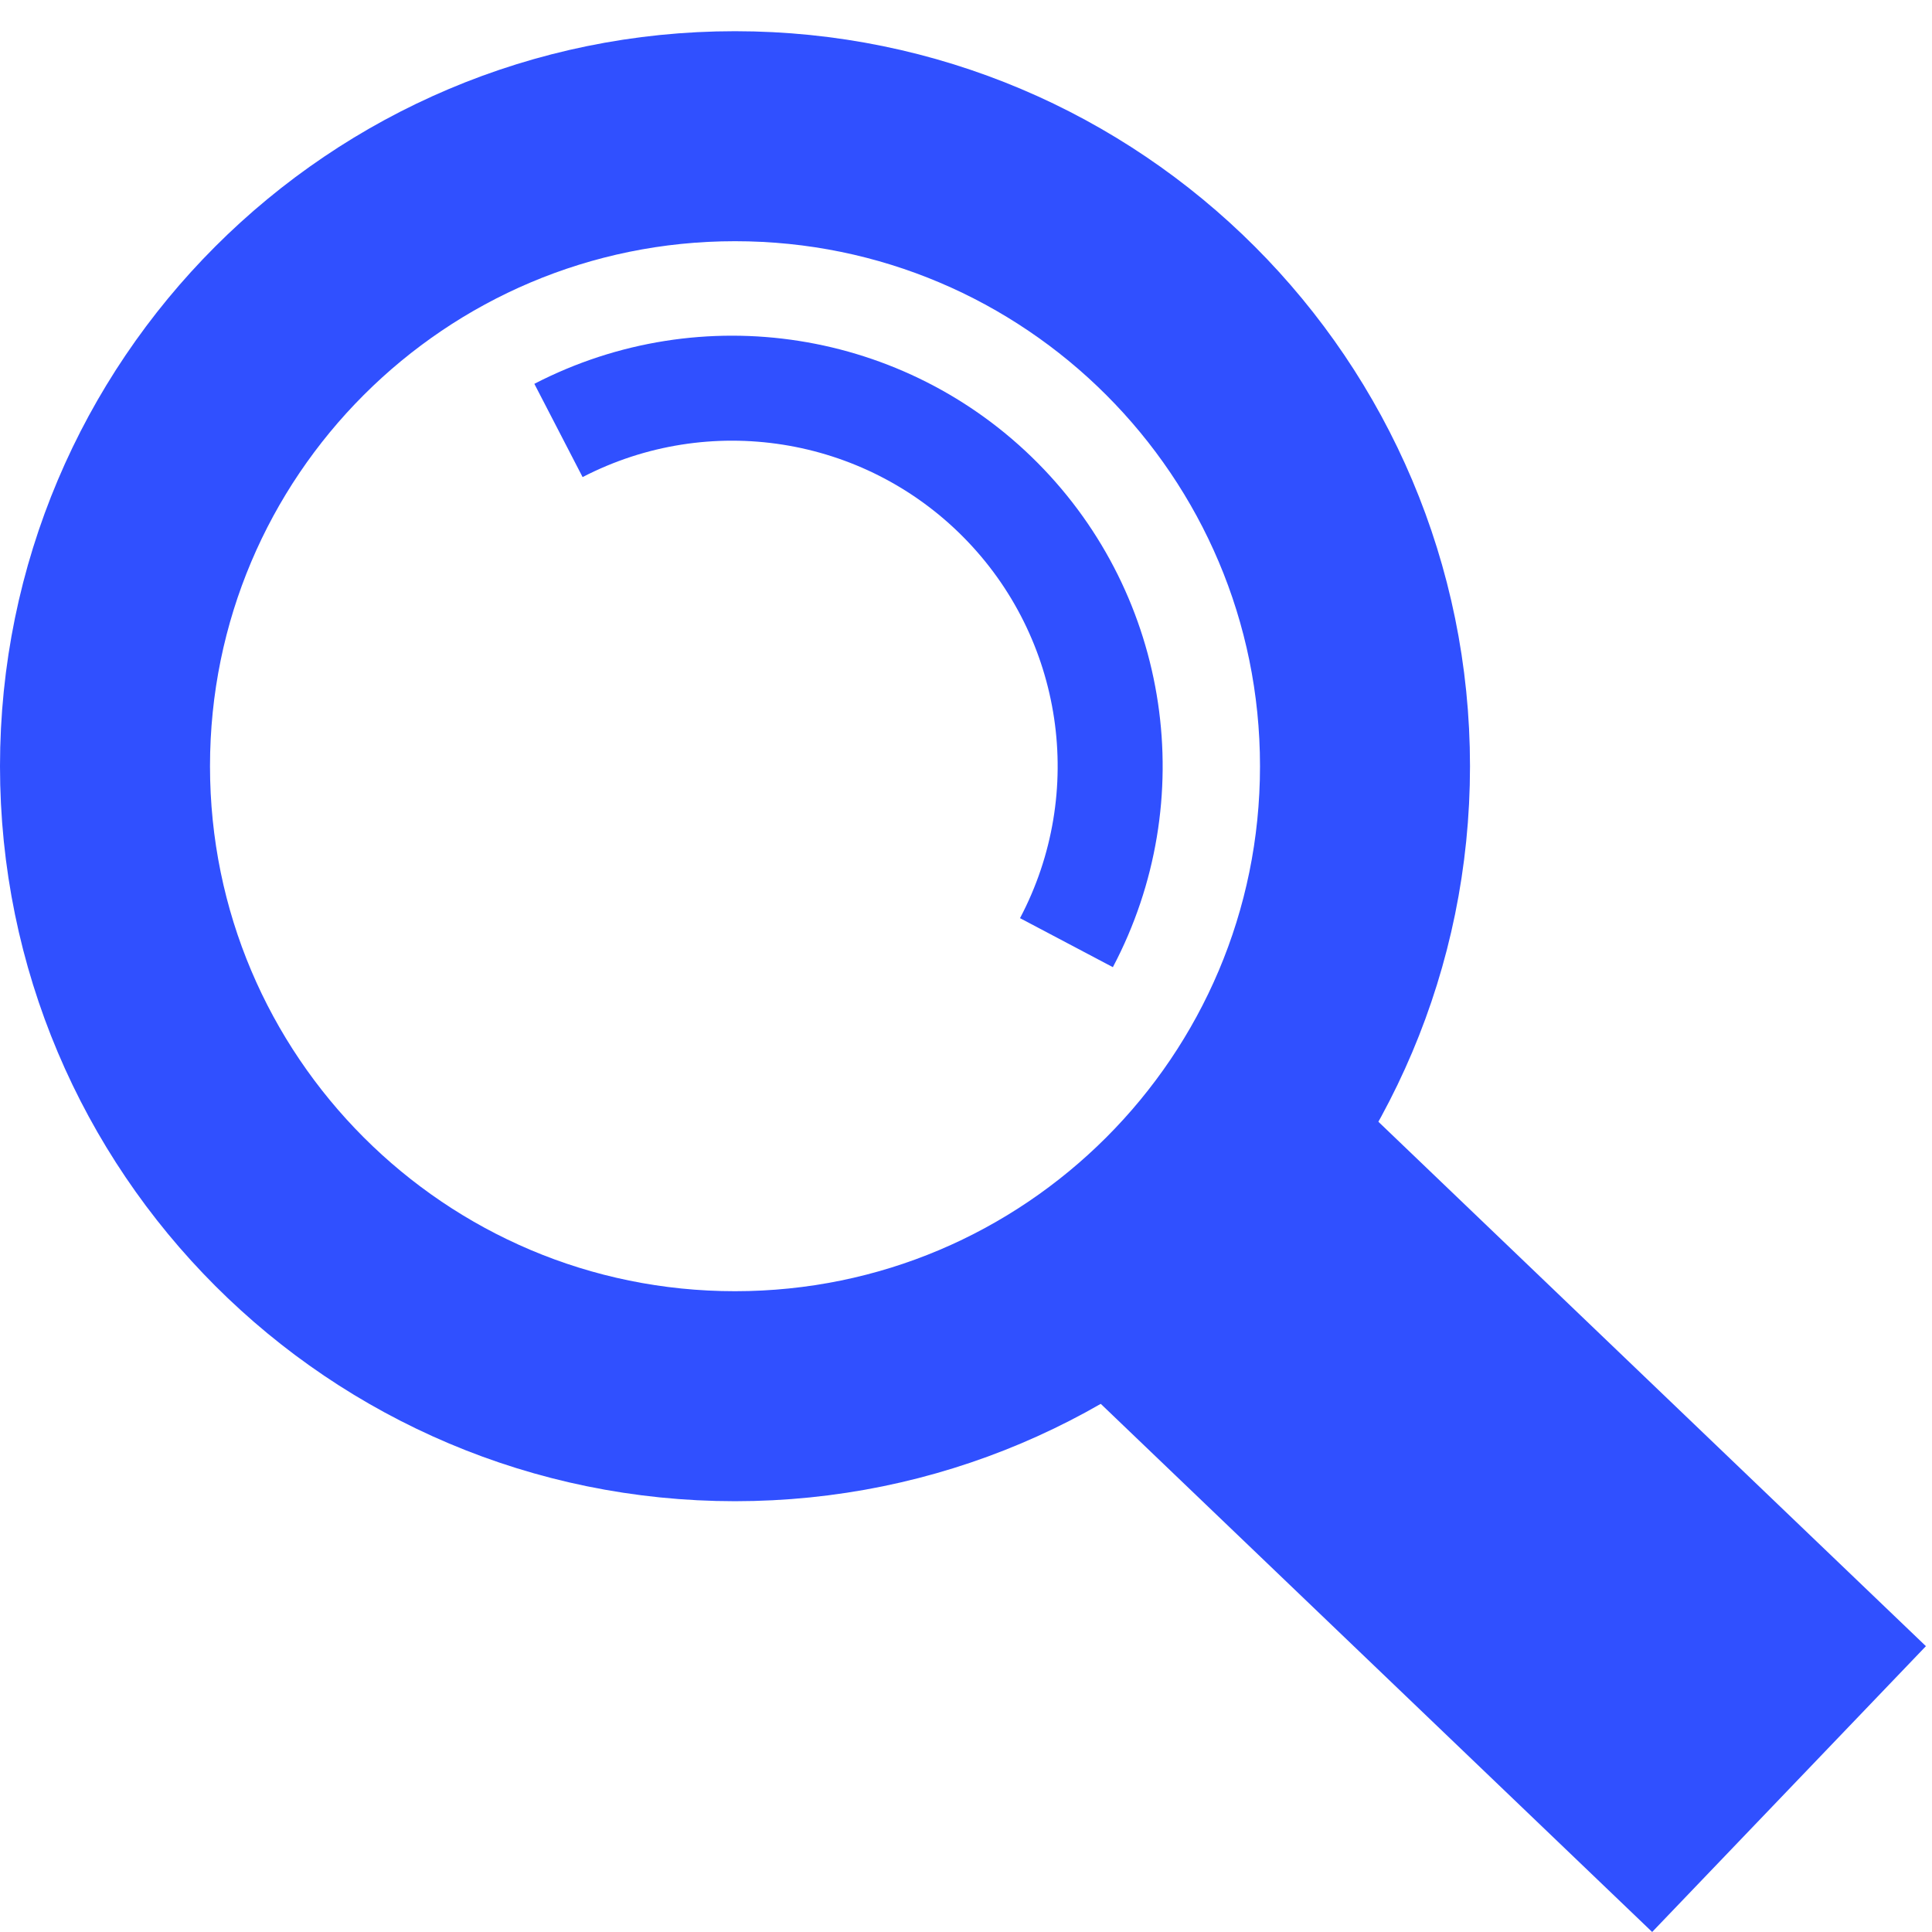
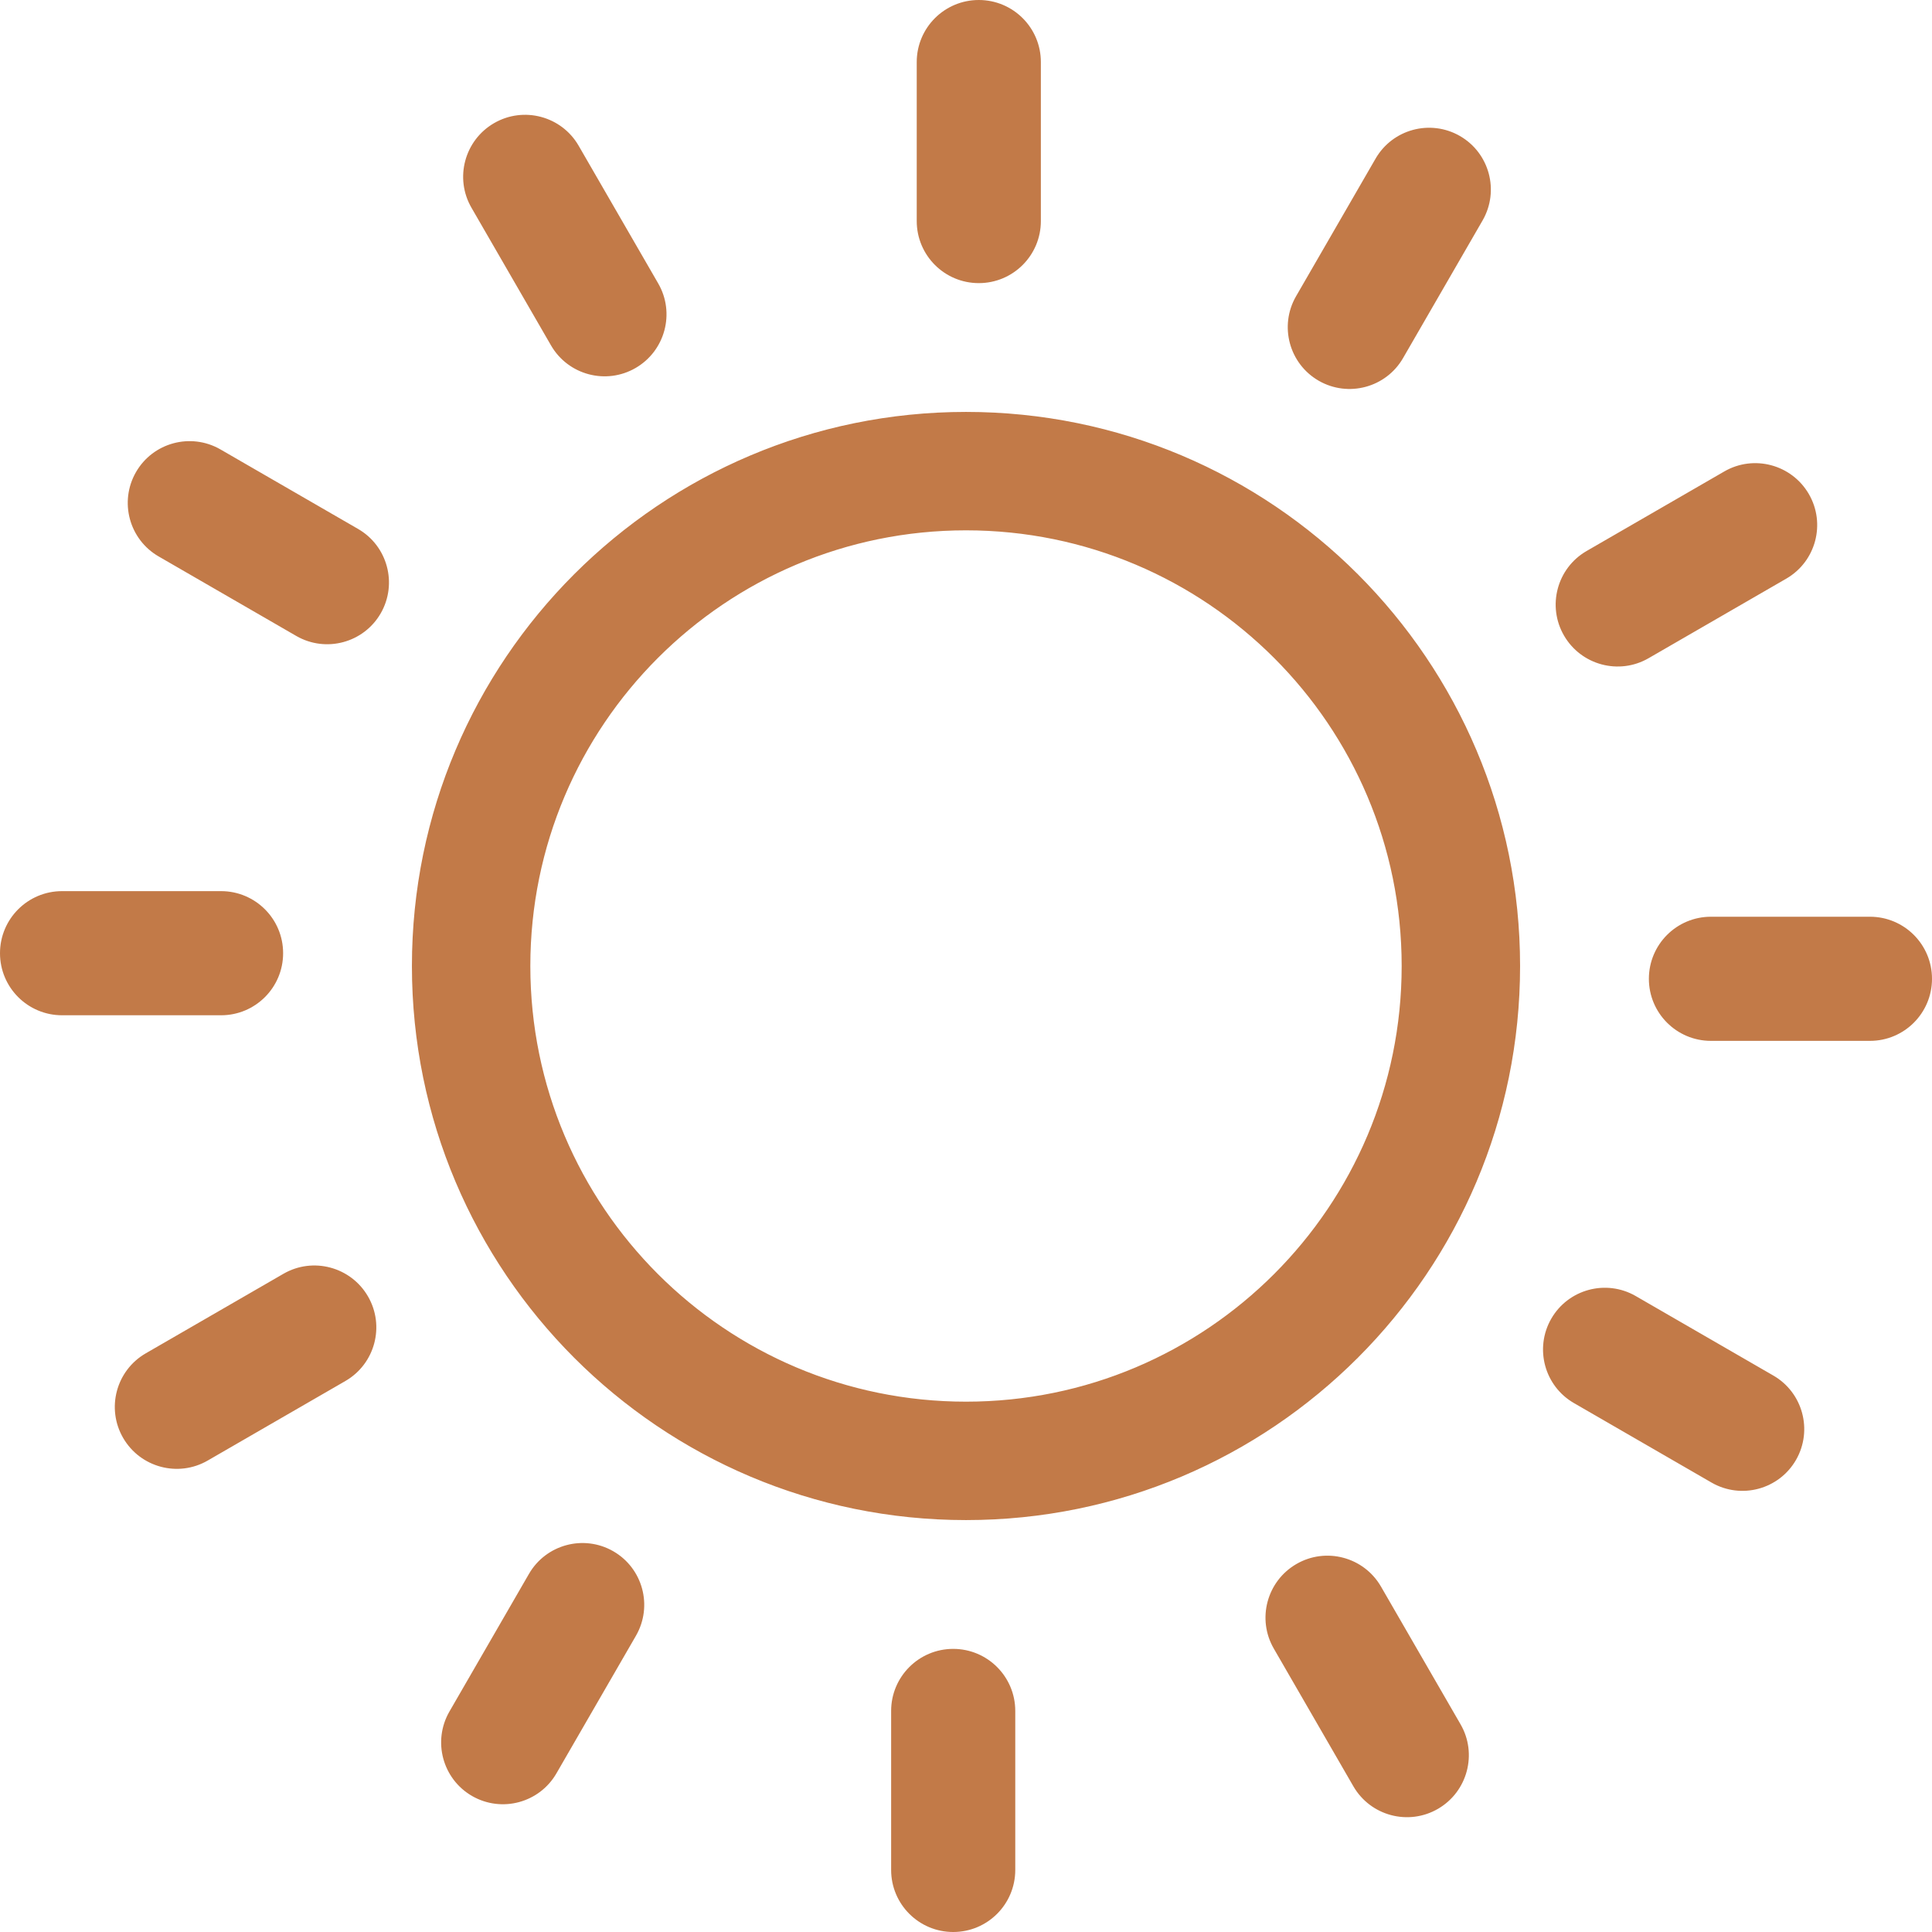
- <svg xmlns="http://www.w3.org/2000/svg" width="92mm" height="92mm" viewBox="0 0 92 92">
-   <g transform="translate(-40.921 -17.417)">
-     <circle cx="75.921" cy="53.903" r="30" style="fill:none;fill-opacity:1;stroke:#3050ff;stroke-width:10;stroke-miterlimit:4;stroke-dasharray:none;stroke-opacity:1" />
-     <path d="M67.515 37.915a18 18 0 0 1 21.051 3.313 18 18 0 0 1 3.138 21.078" style="fill:none;fill-opacity:1;stroke:#3050ff;stroke-width:5;stroke-miterlimit:4;stroke-dasharray:none;stroke-opacity:1" />
-     <rect width="18.846" height="39.963" x="3.706" y="122.09" ry="0" style="opacity:1;fill:#3050ff;fill-opacity:1;stroke:none;stroke-width:8;stroke-miterlimit:4;stroke-dasharray:none;stroke-opacity:1" transform="rotate(-46.235)" />
-   </g>
+ <svg xmlns="http://www.w3.org/2000/svg" version="1.1" id="Layer_1" x="0px" y="0px" viewBox="0 0 240 240" style="enable-background:new 0 0 240 240" xml:space="preserve">
+   <defs id="defs1" />
+   <path d="m 58.57,25.81 c -2.13,-3.67 -0.87,-8.38 2.8,-10.51 3.67,-2.13 8.38,-0.88 10.51,2.8 l 9.88,17.1 c 2.13,3.67 0.87,8.38 -2.8,10.51 -3.67,2.13 -8.38,0.88 -10.51,-2.8 z M 120,51.17 c 19.01,0 36.21,7.7 48.67,20.16 12.45,12.46 20.16,29.67 20.16,48.67 0,19.01 -7.7,36.21 -20.16,48.67 -12.46,12.46 -29.66,20.16 -48.67,20.16 -19.01,0 -36.21,-7.7 -48.67,-20.16 C 58.88,156.21 51.17,139.01 51.17,120 51.17,100.99 58.87,83.79 71.33,71.33 83.79,58.88 101,51.17 120,51.17 Z m 38.27,30.56 C 148.48,71.94 134.95,65.88 120,65.88 c -14.95,0 -28.48,6.06 -38.27,15.85 -9.79,9.79 -15.85,23.32 -15.85,38.27 0,14.95 6.06,28.48 15.85,38.27 9.79,9.79 23.32,15.85 38.27,15.85 14.95,0 28.48,-6.06 38.27,-15.85 9.79,-9.79 15.85,-23.32 15.85,-38.27 0,-14.95 -6.06,-28.48 -15.85,-38.27 z M 113.88,7.71 c 0,-4.26 3.45,-7.71 7.71,-7.71 4.26,0 7.71,3.45 7.71,7.71 v 19.75 c 0,4.26 -3.45,7.71 -7.71,7.71 -4.26,0 -7.71,-3.45 -7.71,-7.71 z m 56.99,12.01 c 2.11,-3.67 6.8,-4.94 10.48,-2.83 3.67,2.11 4.94,6.8 2.83,10.48 l -9.88,17.1 c -2.11,3.67 -6.8,4.94 -10.48,2.83 -3.67,-2.11 -4.94,-6.8 -2.83,-10.48 z m 43.32,38.85 c 3.67,-2.13 8.38,-0.87 10.51,2.8 2.13,3.67 0.88,8.38 -2.8,10.51 l -17.1,9.88 c -3.67,2.13 -8.38,0.87 -10.51,-2.8 -2.13,-3.67 -0.88,-8.38 2.8,-10.51 z m 18.1,55.31 c 4.26,0 7.71,3.45 7.71,7.71 0,4.26 -3.45,7.71 -7.71,7.71 h -19.75 c -4.26,0 -7.71,-3.45 -7.71,-7.71 0,-4.26 3.45,-7.71 7.71,-7.71 z m -12.01,56.99 c 3.67,2.11 4.94,6.8 2.83,10.48 -2.11,3.67 -6.8,4.94 -10.48,2.83 l -17.1,-9.88 c -3.67,-2.11 -4.94,-6.8 -2.83,-10.48 2.11,-3.67 6.8,-4.94 10.48,-2.83 z m -38.85,43.32 c 2.13,3.67 0.87,8.38 -2.8,10.51 -3.67,2.13 -8.38,0.88 -10.51,-2.8 l -9.88,-17.1 c -2.13,-3.67 -0.87,-8.38 2.8,-10.51 3.67,-2.13 8.38,-0.88 10.51,2.8 z m -55.31,18.1 c 0,4.26 -3.45,7.71 -7.71,7.71 -4.26,0 -7.71,-3.45 -7.71,-7.71 v -19.75 c 0,-4.26 3.45,-7.71 7.71,-7.71 4.26,0 7.71,3.45 7.71,7.71 z M 69.13,220.28 c -2.11,3.67 -6.8,4.94 -10.48,2.83 -3.67,-2.11 -4.94,-6.8 -2.83,-10.48 l 9.88,-17.1 c 2.11,-3.67 6.8,-4.94 10.48,-2.83 3.67,2.11 4.94,6.8 2.83,10.48 z M 25.81,181.43 c -3.67,2.13 -8.38,0.87 -10.51,-2.8 -2.13,-3.67 -0.88,-8.38 2.8,-10.51 l 17.1,-9.88 c 3.67,-2.13 8.38,-0.87 10.51,2.8 2.13,3.67 0.88,8.38 -2.8,10.51 z M 7.71,126.12 C 3.45,126.12 0,122.67 0,118.41 0,114.15 3.45,110.7 7.71,110.7 h 19.75 c 4.26,0 7.71,3.45 7.71,7.71 0,4.26 -3.45,7.71 -7.71,7.71 H 7.71 Z M 19.72,69.13 c -3.67,-2.11 -4.94,-6.8 -2.83,-10.48 2.11,-3.67 6.8,-4.94 10.48,-2.83 l 17.1,9.88 c 3.67,2.11 4.94,6.8 2.83,10.48 -2.11,3.67 -6.8,4.94 -10.48,2.83 z" id="path1" style="fill:#c27a48;fill-opacity:1" />
</svg>
